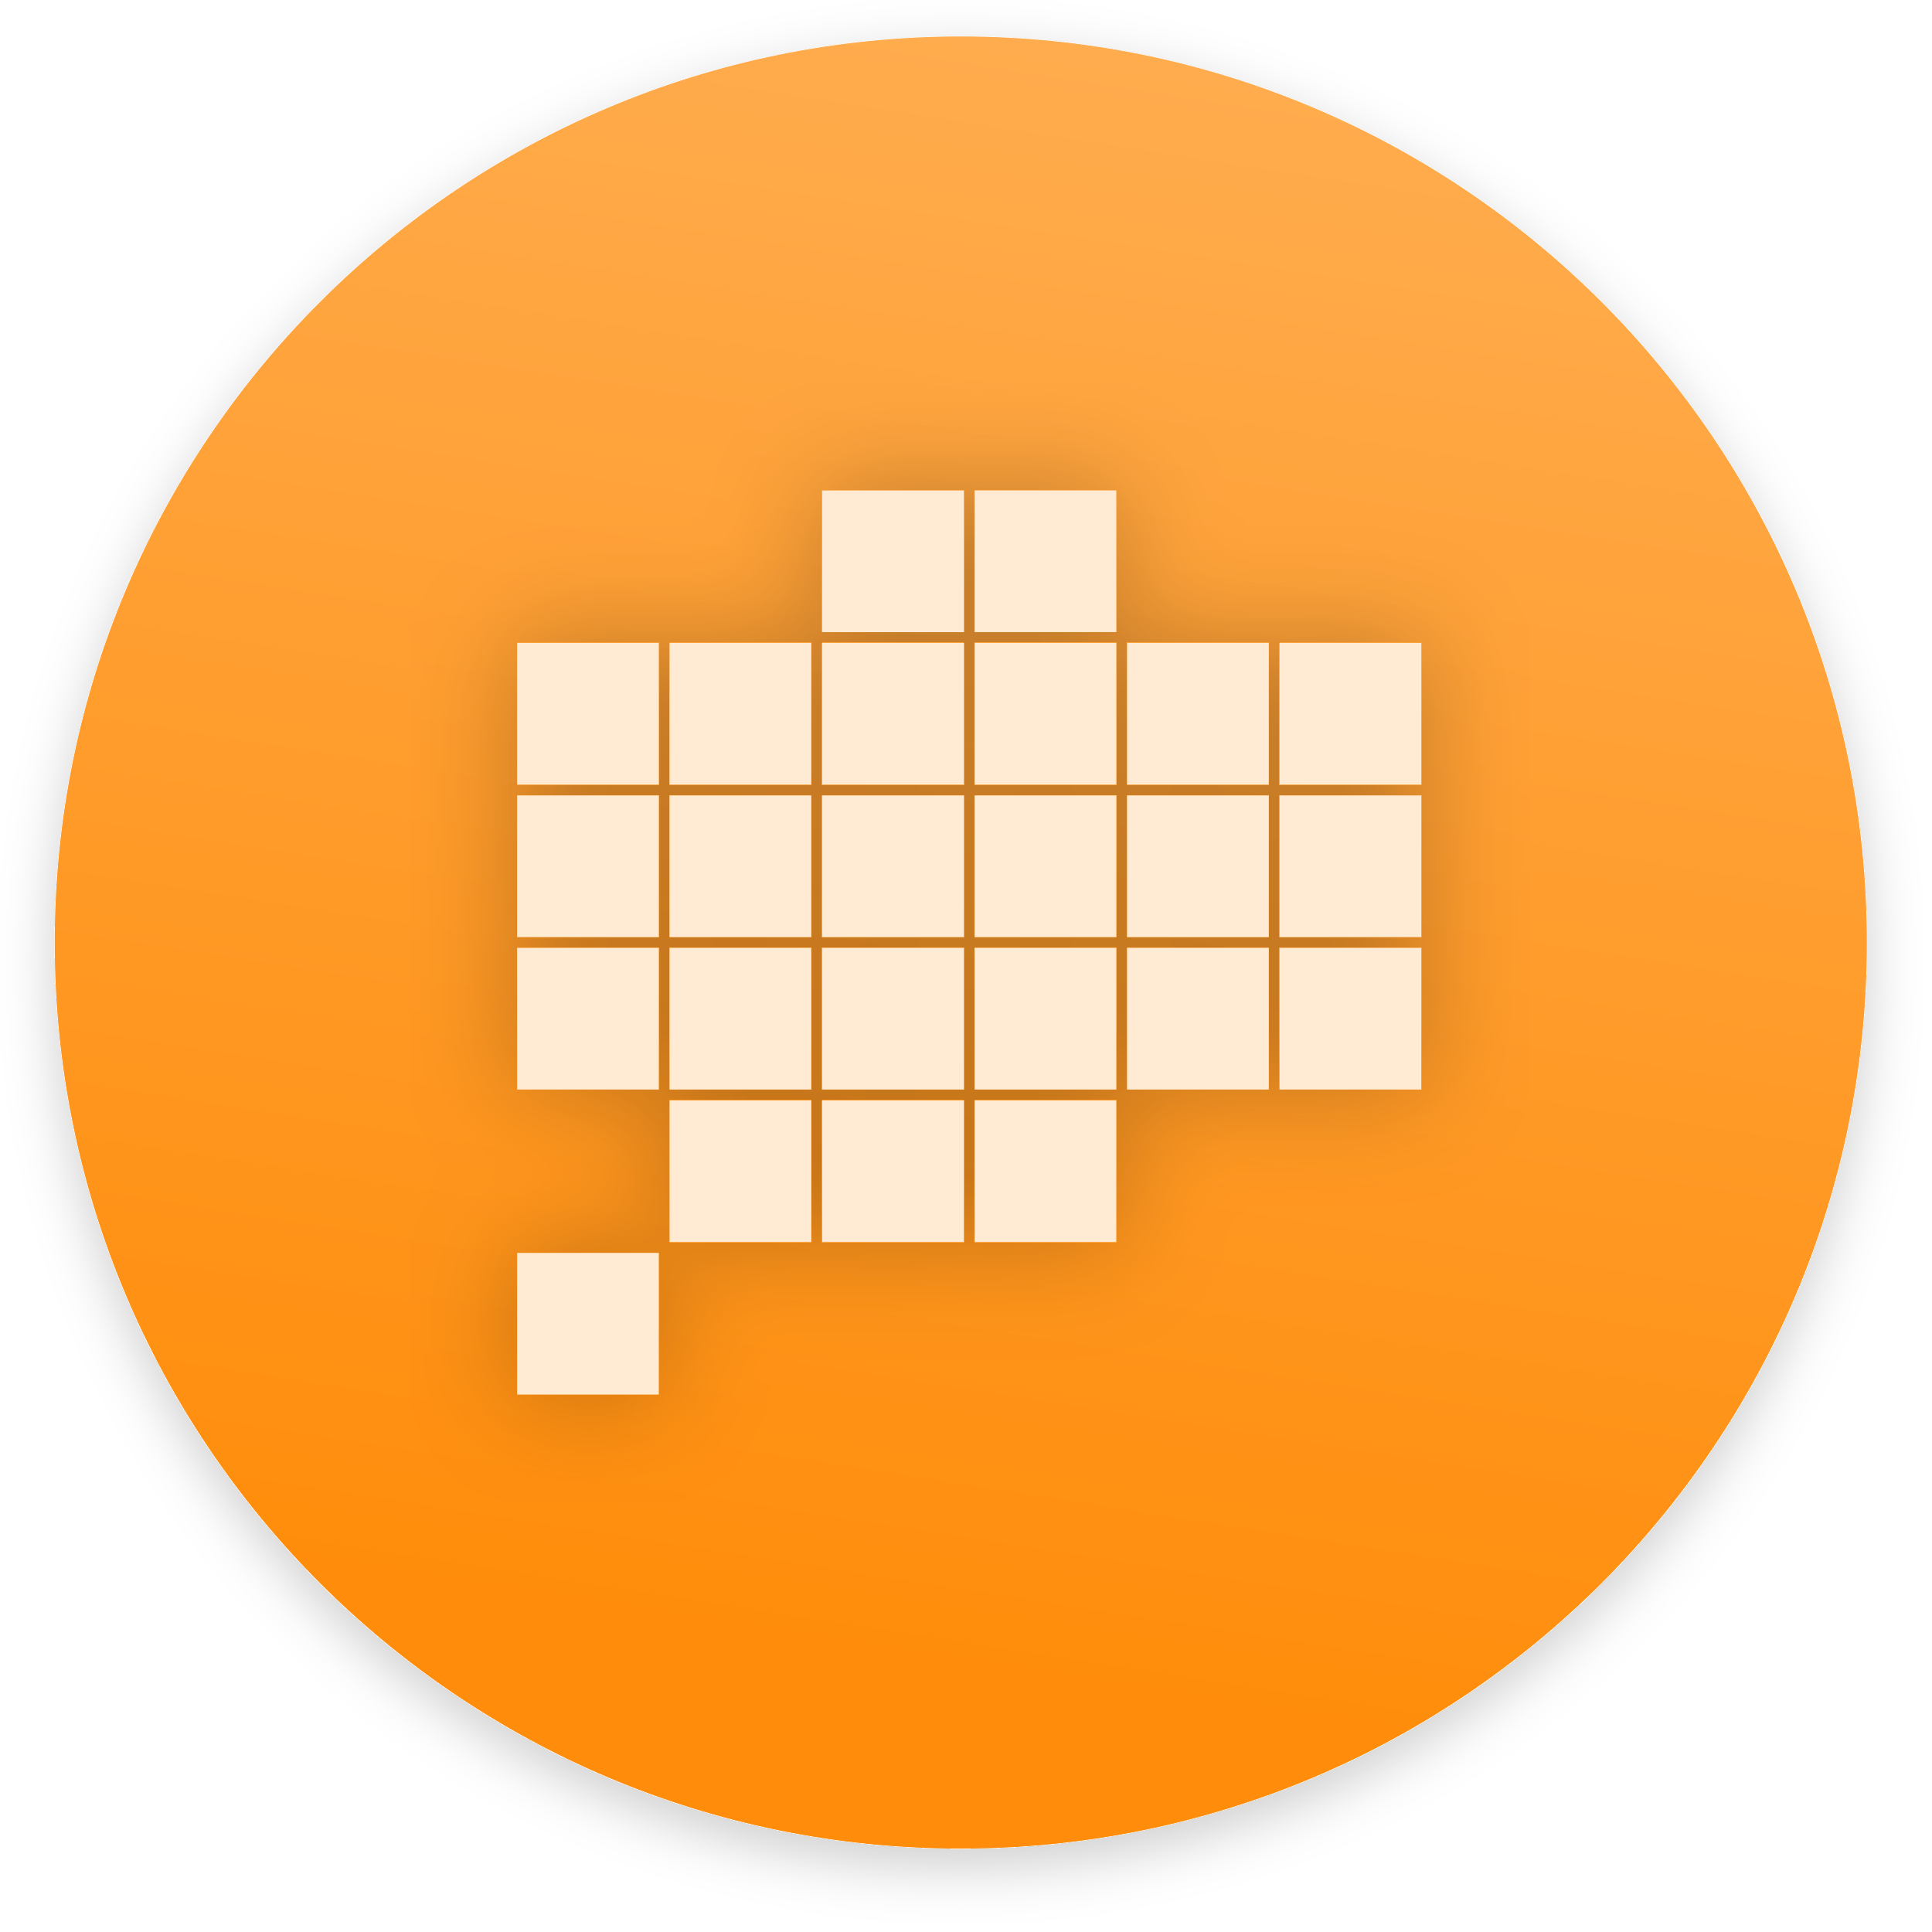
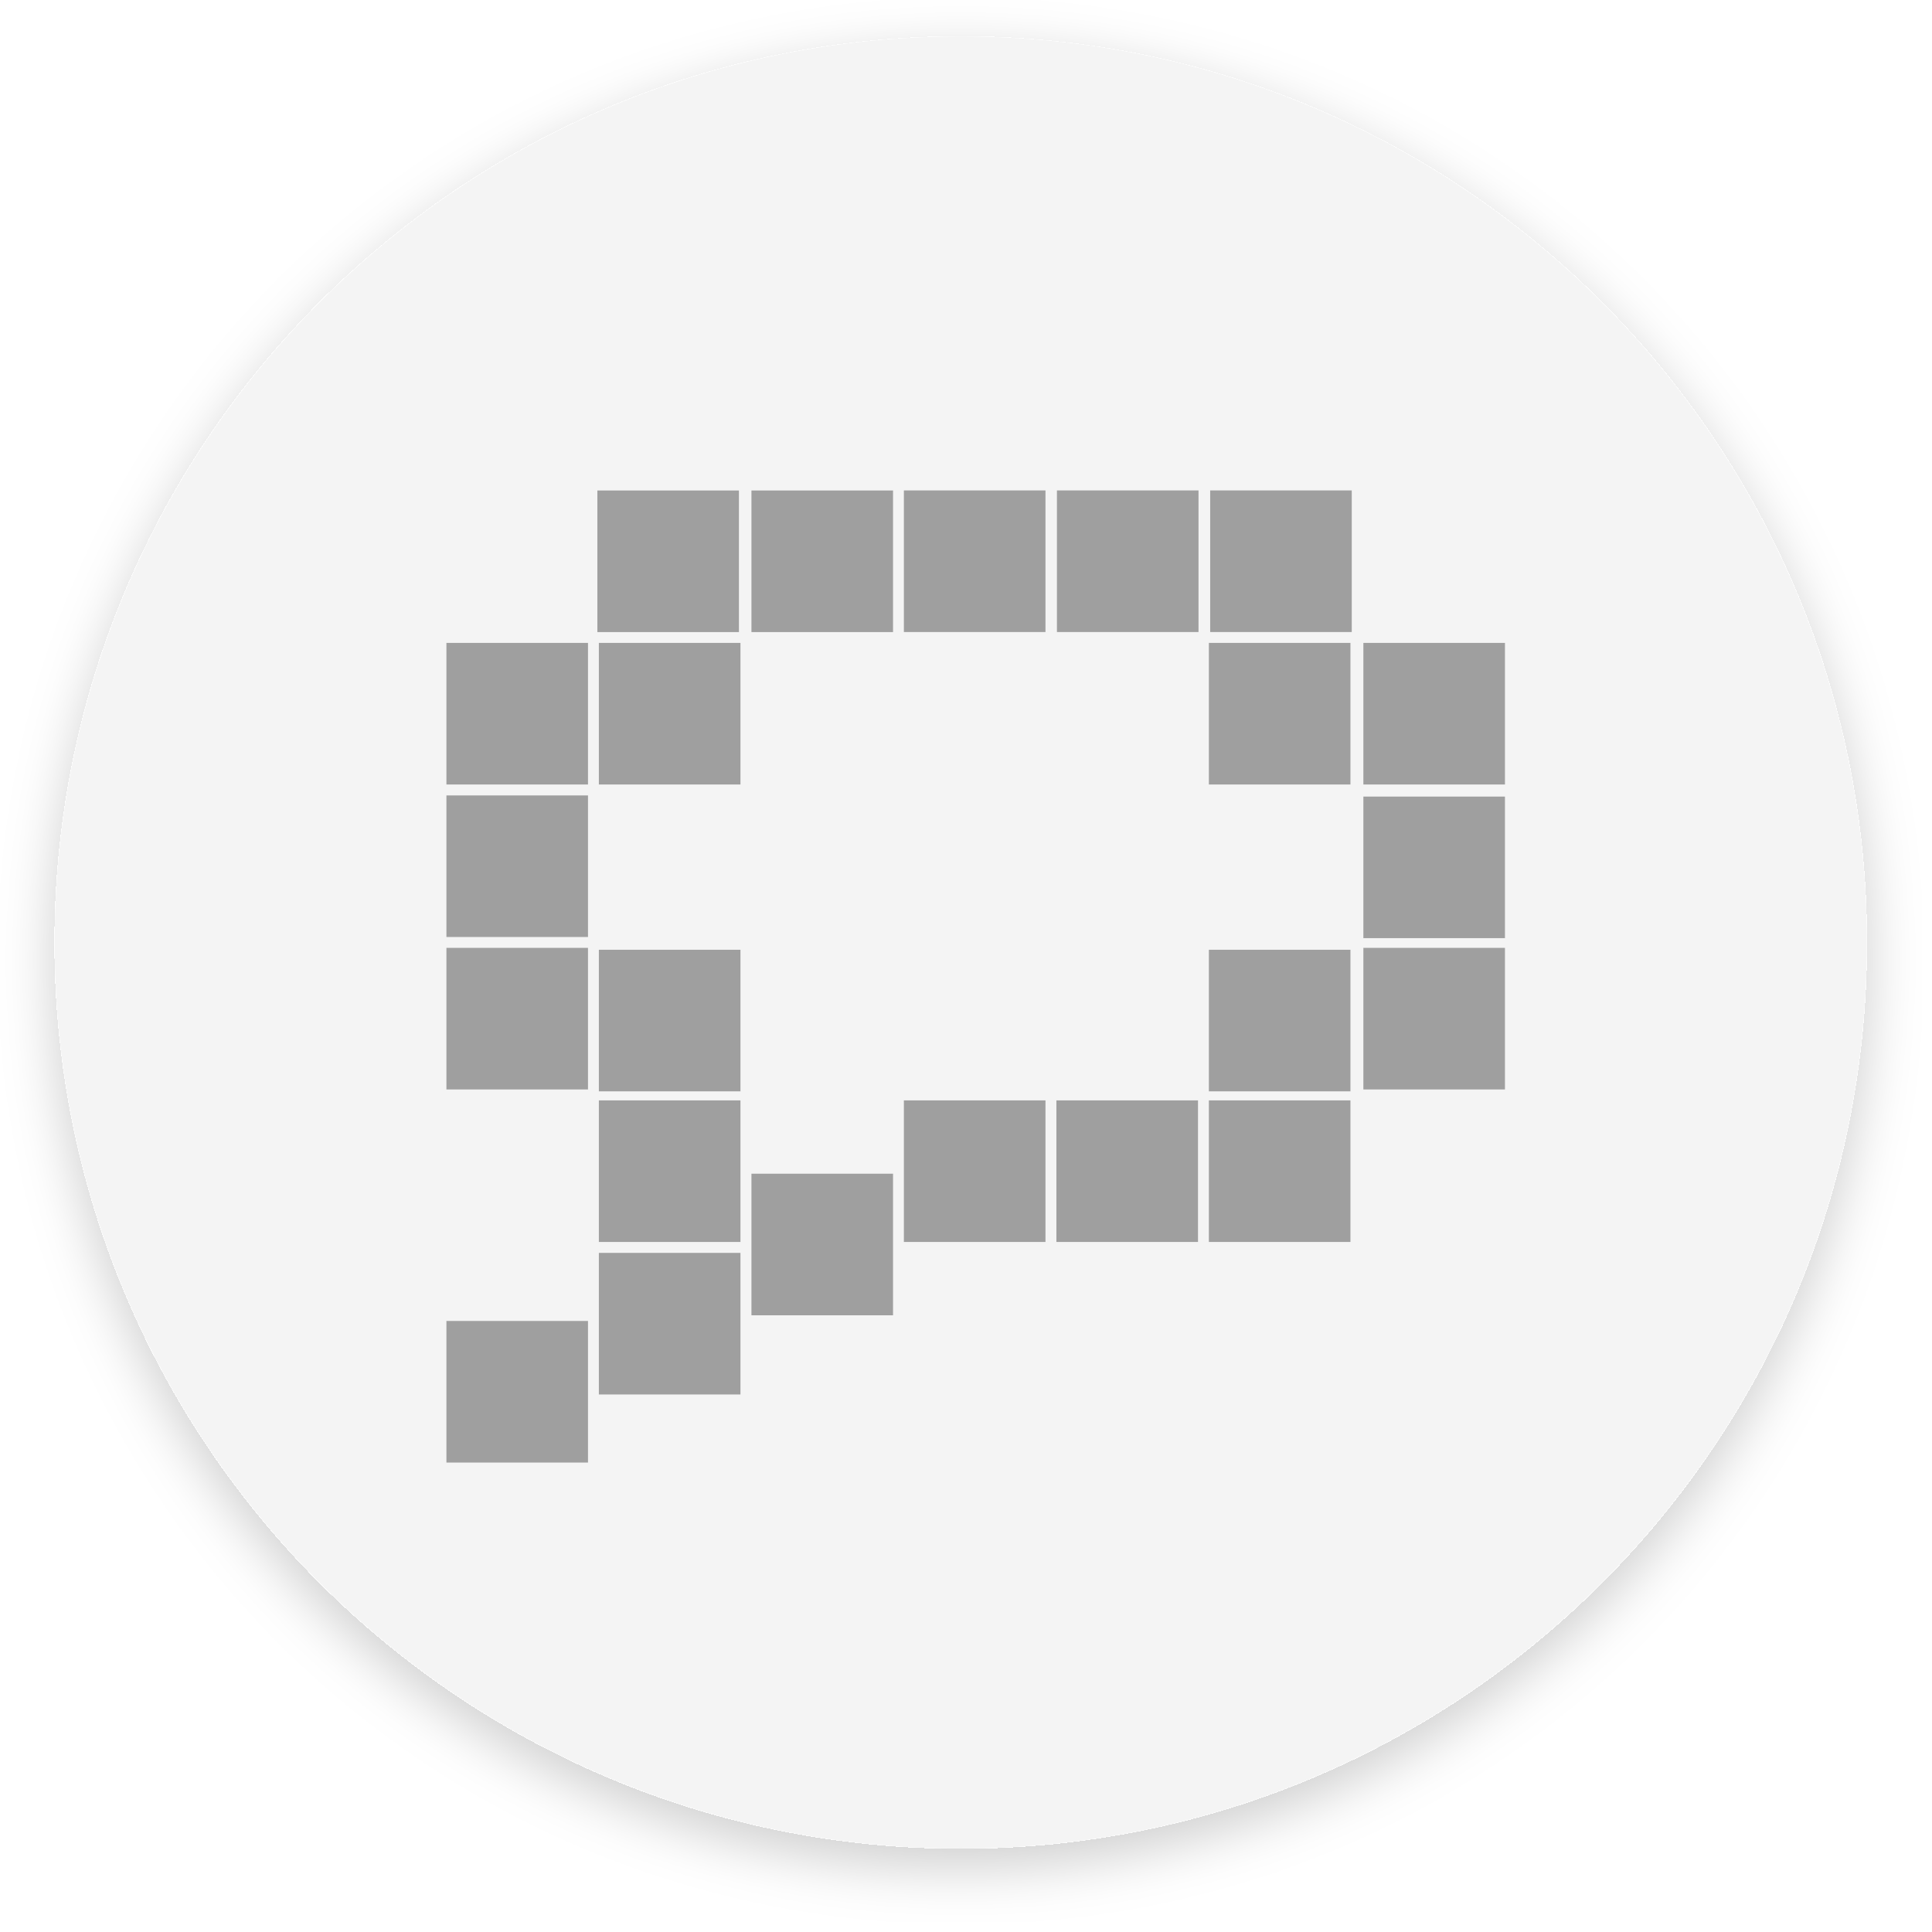
<svg xmlns="http://www.w3.org/2000/svg" width="72" height="72" viewBox="0 0 72 72" fill="none">
-   <g filter="url(#filter0_d_580_563)">
-     <path d="M2.039 35.126C2.039 16.477 17.157 1.359 35.806 1.359V1.359C54.455 1.359 69.573 16.477 69.573 35.126V35.126C69.573 53.775 54.455 68.893 35.806 68.893V68.893C17.157 68.893 2.039 53.775 2.039 35.126V35.126Z" fill="url(#paint0_linear_580_563)" />
+   <g filter="url(#filter0_d_665_330)">
+     <path d="M2.039 35.124C2.039 16.477 17.156 1.359 35.804 1.359V1.359C54.452 1.359 69.569 16.477 69.569 35.124V35.124C69.569 53.772 54.452 68.889 35.804 68.889V68.889C17.156 68.889 2.039 53.772 2.039 35.124V35.124Z" fill="#F4F4F4" />
  </g>
-   <g filter="url(#filter1_d_580_563)">
-     <rect x="19.273" y="23.961" width="5.277" height="5.277" fill="#FFEBD4" />
-     <rect x="19.273" y="29.645" width="5.277" height="5.277" fill="#FFEBD4" />
-     <rect x="19.273" y="35.326" width="5.277" height="5.277" fill="#FFEBD4" />
-     <rect x="24.955" y="23.961" width="5.277" height="5.277" fill="#FFEBD4" />
-     <rect x="24.955" y="29.645" width="5.277" height="5.277" fill="#FFEBD4" />
-     <rect x="24.955" y="35.326" width="5.277" height="5.277" fill="#FFEBD4" />
-     <rect x="24.955" y="41.01" width="5.277" height="5.277" fill="#FFEBD4" />
-     <rect x="19.273" y="46.693" width="5.277" height="5.277" fill="#FFEBD4" />
-     <rect x="30.641" y="23.961" width="5.277" height="5.277" fill="#FFEBD4" />
-     <rect x="30.641" y="18.281" width="5.277" height="5.277" fill="#FFEBD4" />
-     <rect x="30.641" y="29.645" width="5.277" height="5.277" fill="#FFEBD4" />
-     <rect x="30.641" y="35.326" width="5.277" height="5.277" fill="#FFEBD4" />
-     <rect x="30.641" y="41.01" width="5.277" height="5.277" fill="#FFEBD4" />
-     <rect x="36.322" y="23.961" width="5.277" height="5.277" fill="#FFEBD4" />
-     <rect x="36.322" y="18.279" width="5.277" height="5.277" fill="#FFEBD4" />
-     <rect x="36.322" y="29.645" width="5.277" height="5.277" fill="#FFEBD4" />
-     <rect x="36.322" y="35.326" width="5.277" height="5.277" fill="#FFEBD4" />
-     <rect x="36.322" y="41.01" width="5.277" height="5.277" fill="#FFEBD4" />
-     <rect x="42.006" y="23.961" width="5.277" height="5.277" fill="#FFEBD4" />
-     <rect x="42.006" y="29.645" width="5.277" height="5.277" fill="#FFEBD4" />
-     <rect x="42.006" y="35.326" width="5.277" height="5.277" fill="#FFEBD4" />
-     <rect x="47.688" y="23.961" width="5.277" height="5.277" fill="#FFEBD4" />
-     <rect x="47.688" y="29.645" width="5.277" height="5.277" fill="#FFEBD4" />
-     <rect x="47.688" y="35.326" width="5.277" height="5.277" fill="#FFEBD4" />
-   </g>
+   <path d="M16.637 23.959H21.913V29.236H16.637V23.959Z" fill="#606060" fill-opacity="0.57" />
+   <path d="M16.637 29.643H21.913V34.919H16.637V29.643Z" fill="#606060" fill-opacity="0.57" />
+   <path d="M16.637 35.324H21.913V40.601H16.637V35.324Z" fill="#606060" fill-opacity="0.57" />
+   <path d="M22.318 23.959H27.595V29.236H22.318V23.959Z" fill="#606060" fill-opacity="0.57" />
+   <path d="M22.318 41.008H27.595V46.284H22.318V41.008Z" fill="#606060" fill-opacity="0.57" />
+   <path d="M22.318 35.395H27.595V40.671H22.318V35.395Z" fill="#606060" fill-opacity="0.57" />
+   <path d="M16.637 49.228H21.913V54.505H16.637V49.228Z" fill="#606060" fill-opacity="0.57" />
+   <path d="M22.318 46.691H27.595V51.968H22.318V46.691Z" fill="#606060" fill-opacity="0.57" />
+   <path d="M28.004 18.279H33.281V23.556H28.004V18.279Z" fill="#606060" fill-opacity="0.57" />
+   <path d="M22.262 18.279H27.538V23.556H22.262V18.279Z" fill="#606060" fill-opacity="0.57" />
+   <path d="M28.004 43.74H33.281V49.017H28.004V43.74Z" fill="#606060" fill-opacity="0.57" />
+   <path d="M33.685 18.277H38.962V23.554H33.685V18.277Z" fill="#606060" fill-opacity="0.57" />
+   <path d="M39.389 18.277H44.665V23.554H39.389V18.277Z" fill="#606060" fill-opacity="0.57" />
+   <path d="M45.1 18.277H50.376V23.554H45.1V18.277Z" fill="#606060" fill-opacity="0.57" />
+   <path d="M33.685 41.008H38.962V46.284H33.685V41.008Z" fill="#606060" fill-opacity="0.57" />
+   <path d="M39.369 41.008H44.646V46.284H39.369V41.008Z" fill="#606060" fill-opacity="0.57" />
+   <path d="M45.051 41.008H50.327V46.284H45.051V41.008Z" fill="#606060" fill-opacity="0.57" />
+   <path d="M45.051 35.395H50.327V40.671H45.051V35.395Z" fill="#606060" fill-opacity="0.57" />
+   <path d="M45.051 23.959H50.327V29.236H45.051V23.959Z" fill="#606060" fill-opacity="0.57" />
+   <path d="M50.809 23.959H56.085V29.236H50.809V23.959Z" fill="#606060" fill-opacity="0.57" />
+   <path d="M50.809 29.686H56.085V34.962H50.809V29.686Z" fill="#606060" fill-opacity="0.57" />
+   <path d="M50.809 35.324H56.085V40.601H50.809V35.324Z" fill="#606060" fill-opacity="0.57" />
  <defs>
-     <filter id="filter0_d_580_563" x="-0.001" y="-0.001" width="71.613" height="71.613" filterUnits="userSpaceOnUse" color-interpolation-filters="sRGB">
+     <filter id="filter0_d_665_330" x="-0.001" y="-0.001" width="71.609" height="71.609" filterUnits="userSpaceOnUse" color-interpolation-filters="sRGB">
      <feFlood flood-opacity="0" result="BackgroundImageFix" />
      <feColorMatrix in="SourceAlpha" type="matrix" values="0 0 0 0 0 0 0 0 0 0 0 0 0 0 0 0 0 0 127 0" result="hardAlpha" />
      <feOffset dy="0.68" />
      <feGaussianBlur stdDeviation="1.02" />
      <feComposite in2="hardAlpha" operator="out" />
      <feColorMatrix type="matrix" values="0 0 0 0 0 0 0 0 0 0 0 0 0 0 0 0 0 0 0.19 0" />
-       <feBlend mode="normal" in2="BackgroundImageFix" result="effect1_dropShadow_580_563" />
-       <feBlend mode="normal" in="SourceGraphic" in2="effect1_dropShadow_580_563" result="shape" />
+       <feBlend mode="normal" in2="BackgroundImageFix" result="effect1_dropShadow_665_330" />
+       <feBlend mode="normal" in="SourceGraphic" in2="effect1_dropShadow_665_330" result="shape" />
    </filter>
-     <filter id="filter1_d_580_563" x="15.273" y="14.279" width="41.691" height="41.691" filterUnits="userSpaceOnUse" color-interpolation-filters="sRGB">
-       <feFlood flood-opacity="0" result="BackgroundImageFix" />
-       <feColorMatrix in="SourceAlpha" type="matrix" values="0 0 0 0 0 0 0 0 0 0 0 0 0 0 0 0 0 0 127 0" result="hardAlpha" />
-       <feOffset />
-       <feGaussianBlur stdDeviation="2" />
-       <feComposite in2="hardAlpha" operator="out" />
-       <feColorMatrix type="matrix" values="0 0 0 0 0 0 0 0 0 0 0 0 0 0 0 0 0 0 0.25 0" />
-       <feBlend mode="normal" in2="BackgroundImageFix" result="effect1_dropShadow_580_563" />
-       <feBlend mode="normal" in="SourceGraphic" in2="effect1_dropShadow_580_563" result="shape" />
-     </filter>
-     <linearGradient id="paint0_linear_580_563" x1="35.806" y1="1.359" x2="26.527" y2="60.705" gradientUnits="userSpaceOnUse">
-       <stop stop-color="#FFAC4E" />
-       <stop offset="1" stop-color="#FF8D0B" />
-     </linearGradient>
  </defs>
</svg>
